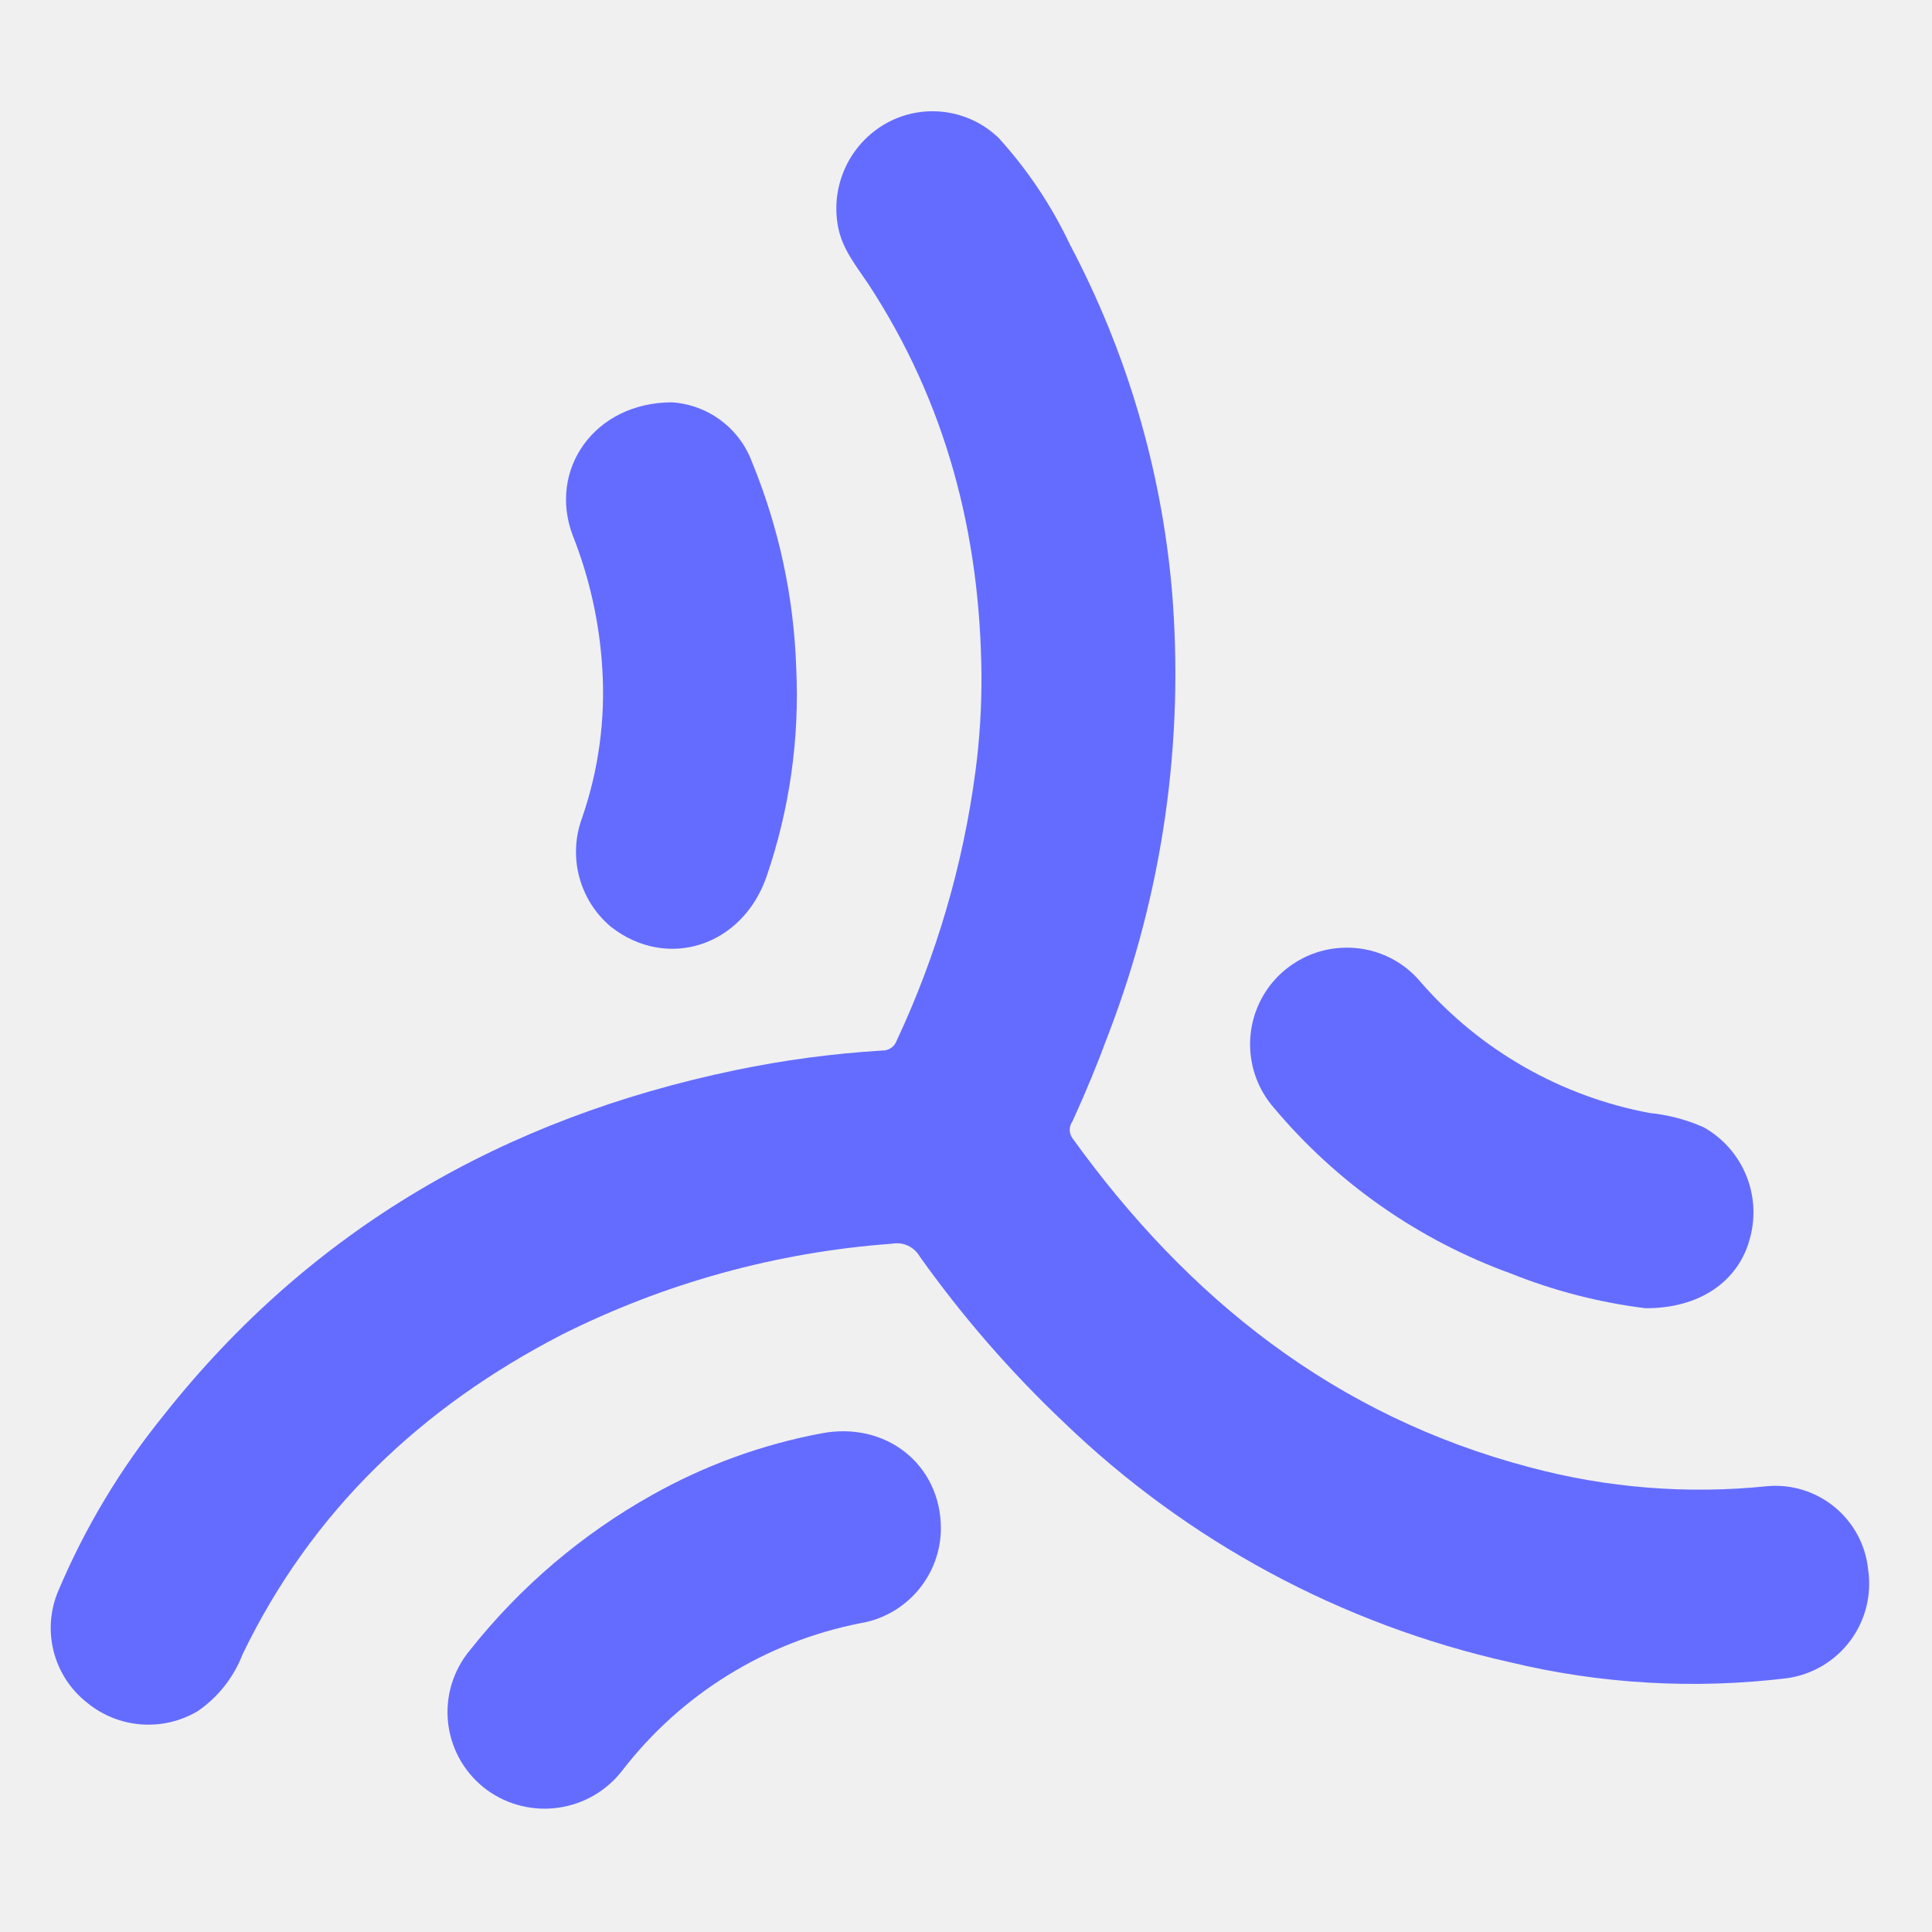
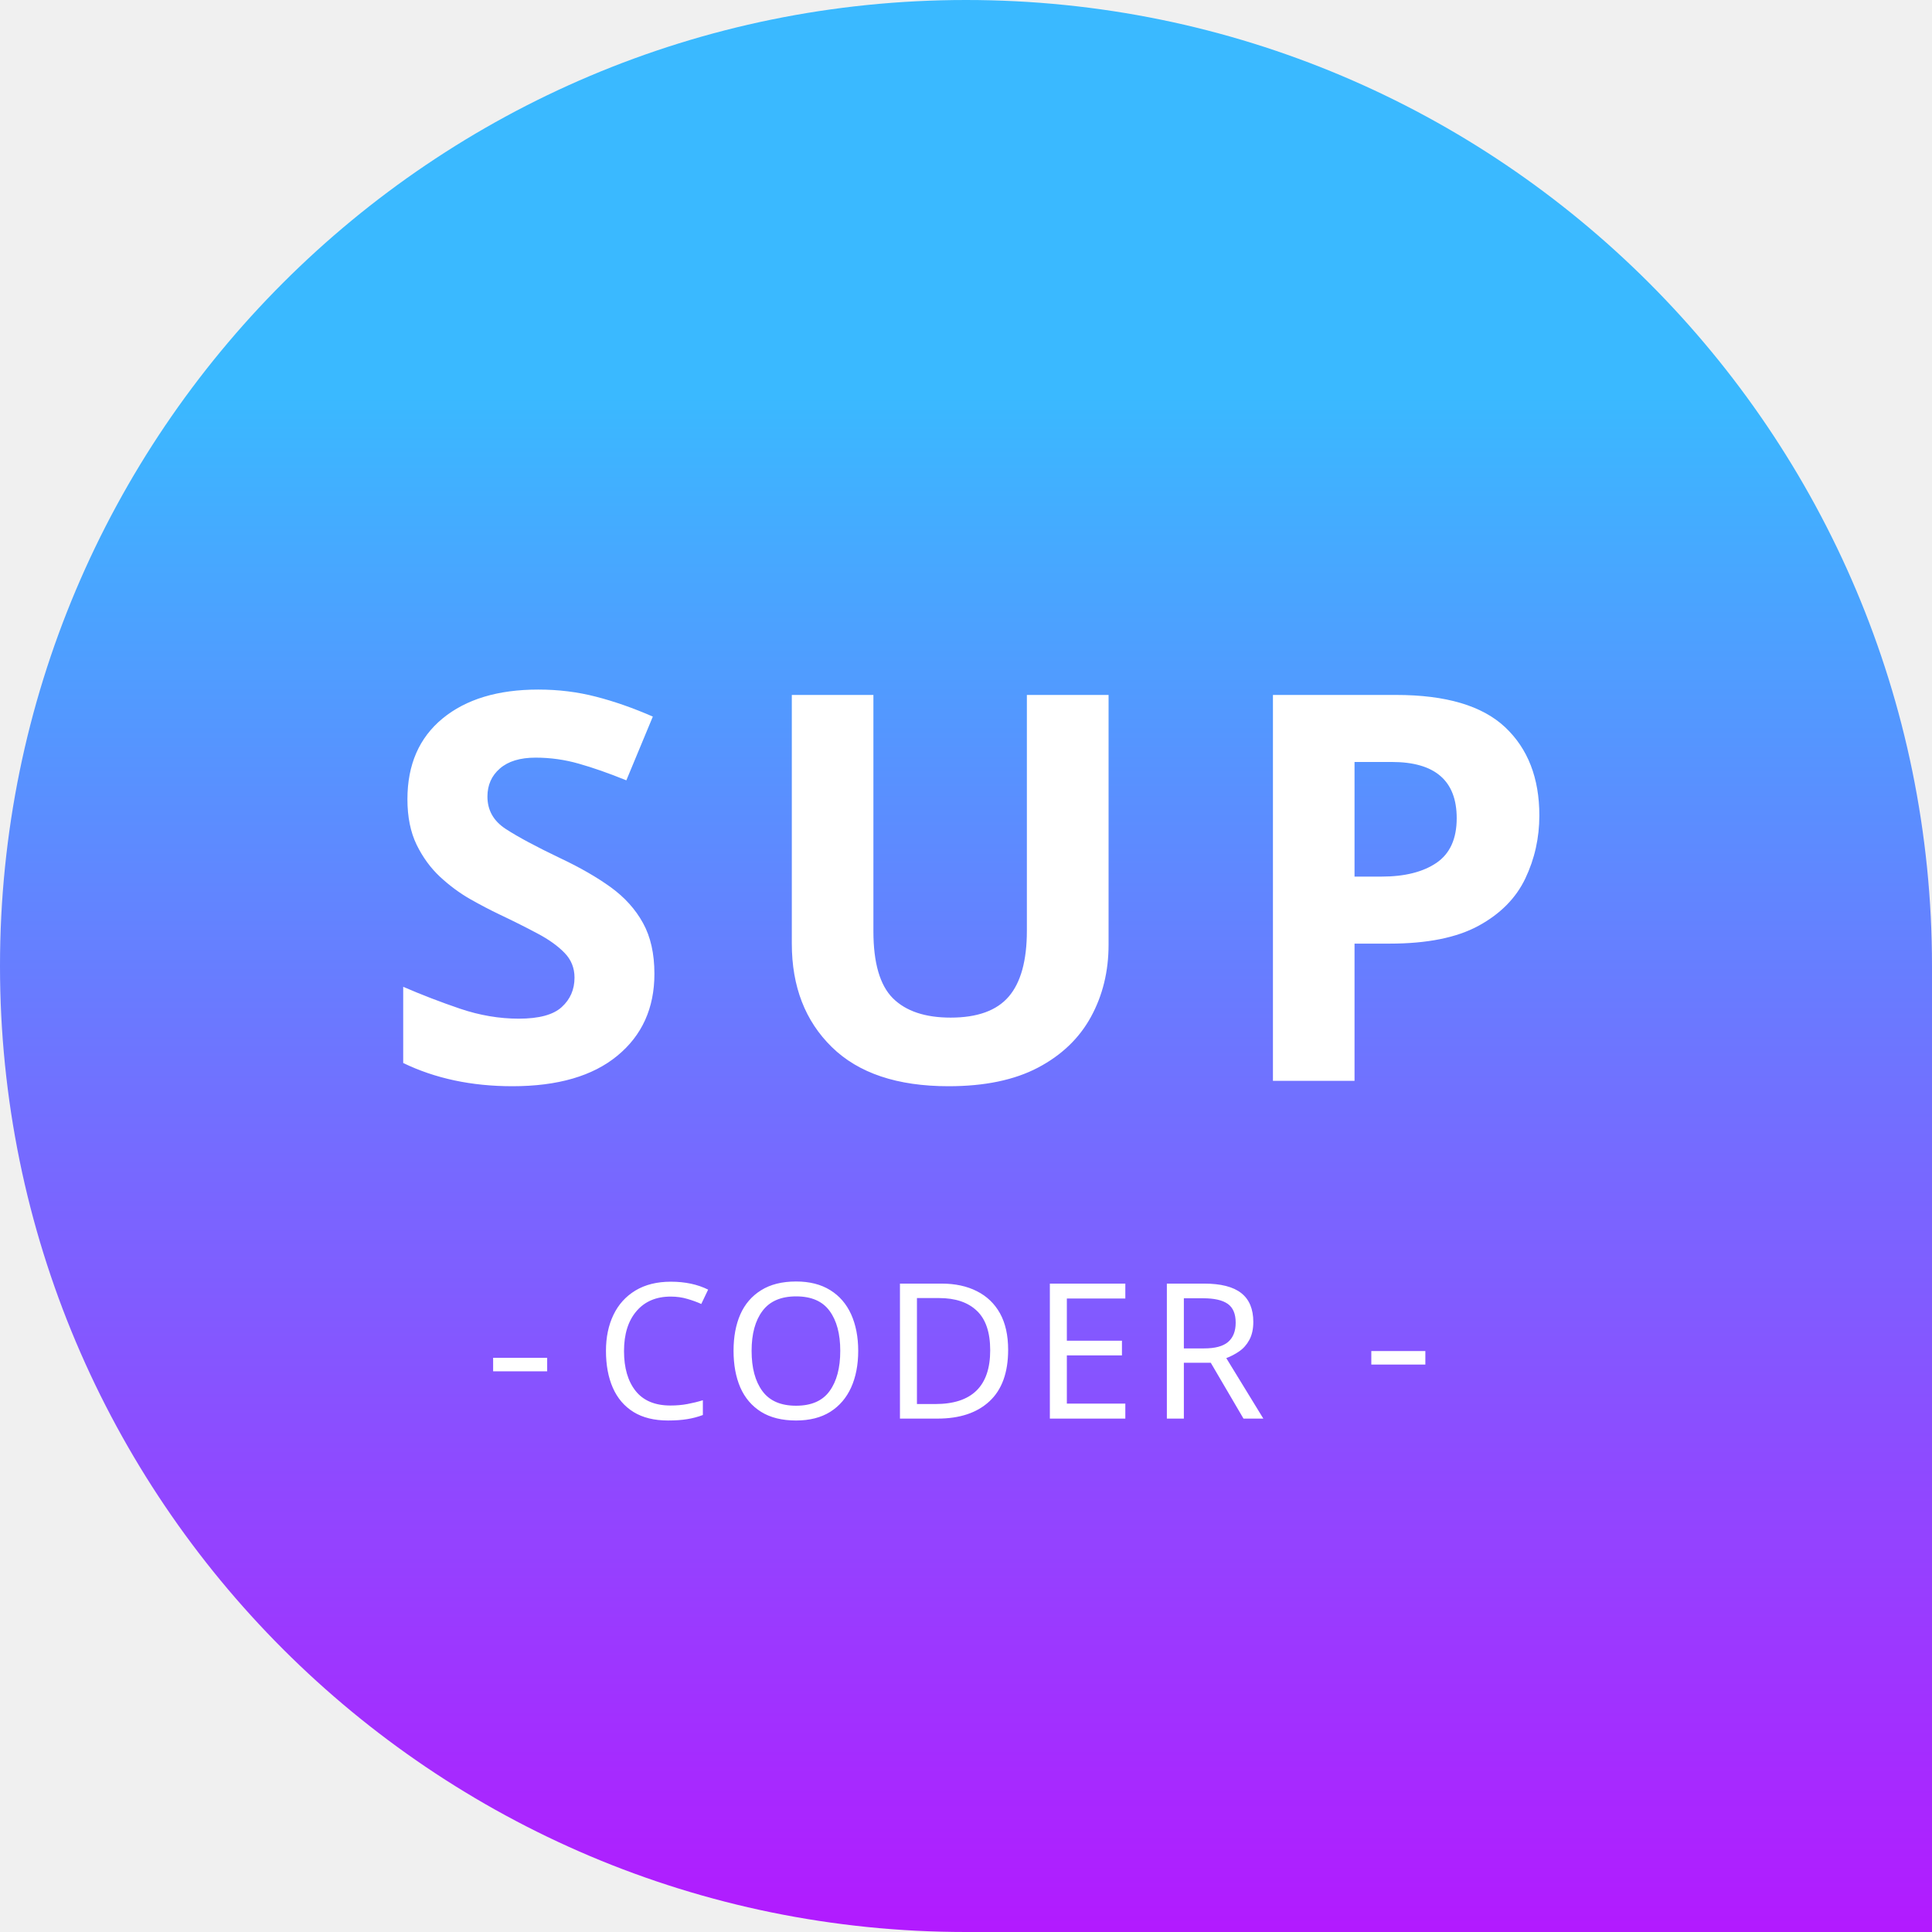
- <svg xmlns="http://www.w3.org/2000/svg" viewBox="0 0 160 160">
-   <path d="M81.28 55.9c-.1-11.67-2.93-22.55-9.37-32.38-1-1.5-2.14-2.86-2.5-4.71a8.1 8.1 0 014-8.61 7.89 7.89 0 019.3 1.23 35.999 35.999 0 015.9 8.83 75.18 75.18 0 018.44 28.58 83.211 83.211 0 01-5.23 36.74 102.983 102.983 0 01-3 7.28 1.2 1.2 0 000 1.41c9.58 13.3 21.76 23 37.85 27.24a54.37 54.37 0 0019.68 1.57 7.72 7.72 0 018.36 6.9 7.903 7.903 0 01-6.7 9 64.744 64.744 0 01-23-1.33 77.68 77.68 0 01-36.93-19.88 93.628 93.628 0 01-11.91-13.71 2.18 2.18 0 00-2.3-1.06 72.744 72.744 0 00-27.38 7.55c-11.6 6-20.67 14.58-26.4 26.45a10.134 10.134 0 01-3.7 4.7 8 8 0 01-9.19-.7 7.86 7.86 0 01-2.36-9.28 60.324 60.324 0 018.72-14.52c12.2-15.43 28.21-24.59 47.32-28.57A85.085 85.085 0 0173.07 87c.524.015 1-.307 1.18-.8a76.06 76.06 0 006.53-22.3c.351-2.652.518-5.325.5-8z" fill="#646cff" />
-   <path d="M136.26 108.34a44.742 44.742 0 01-11.13-2.87 46.108 46.108 0 01-19.66-13.76 8 8 0 015.72-13.22 7.93 7.93 0 016.54 2.93 33.27 33.27 0 0018.87 10.75c1.546.155 3.058.553 4.48 1.18a8.08 8.08 0 013.84 9.21c-.92 3.52-4.13 5.81-8.66 5.78zm-80.6-75.02a7.61 7.61 0 016.64 5 49.139 49.139 0 013.64 17 46.33 46.33 0 01-2.46 17.28c-2 5.77-8.24 7.79-12.89 4.15a8.1 8.1 0 01-2.39-9 31.679 31.679 0 001.68-12.36 35.77 35.77 0 00-2.43-11c-2.1-5.45 1.75-11.07 8.21-11.07zm22.26 93.25a8 8 0 01-6.68 7.86 32.88 32.88 0 00-19.7 12.19 8.13 8.13 0 01-11.21 1.62 8 8 0 01-1.41-11.58A51.043 51.043 0 0154 123.81a45.842 45.842 0 0114-5.1c5.35-1.04 9.91 2.56 9.92 7.86z" fill="#646cff" />
+ <svg xmlns="http://www.w3.org/2000/svg" width="286px" height="286px" viewBox="0 0 286 286" version="1.1">
+   <defs>
+     <linearGradient x1="50%" y1="20.679%" x2="50%" y2="100%" id="linearGradient-6byb67goe1-1">
+       <stop stop-color="#3AB9FF" offset="0%" />
+       <stop stop-color="#B319FF" offset="100%" />
+     </linearGradient>
+   </defs>
+   <g id="页面-1" stroke="none" stroke-width="1" fill="none" fill-rule="evenodd">
+     <g id="编组-2">
+       <path d="M143,0 C221.977,0 286,64.023 286,143 L286,286 L143,286 C64.023,286 0,221.977 0,143 C0,64.023 64.023,0 143,0 Z" id="形状结合" fill="url(#linearGradient-6byb67goe1-1)" />
+       <g id="编组" transform="translate(56, 62)" fill="#FFFFFF">
+         <rect id="矩形" x="17" y="139" width="8" height="2" />
+         <rect id="矩形" x="147" y="138" width="8" height="2" />
+         <text id="SUP" font-family="STYuanti-SC-Bold, Yuanti SC" font-size="80" font-weight="bold" letter-spacing="10.337">
+           <tspan x="0" y="98">SUP</tspan>
+         </text>
+         <text id="CODER" font-family="PingFangSC-Semibold, PingFang SC" font-size="28" font-weight="500" letter-spacing="1.75">
+           <tspan x="32" y="148">CODER</tspan>
+         </text>
+       </g>
+     </g>
+   </g>
</svg>
